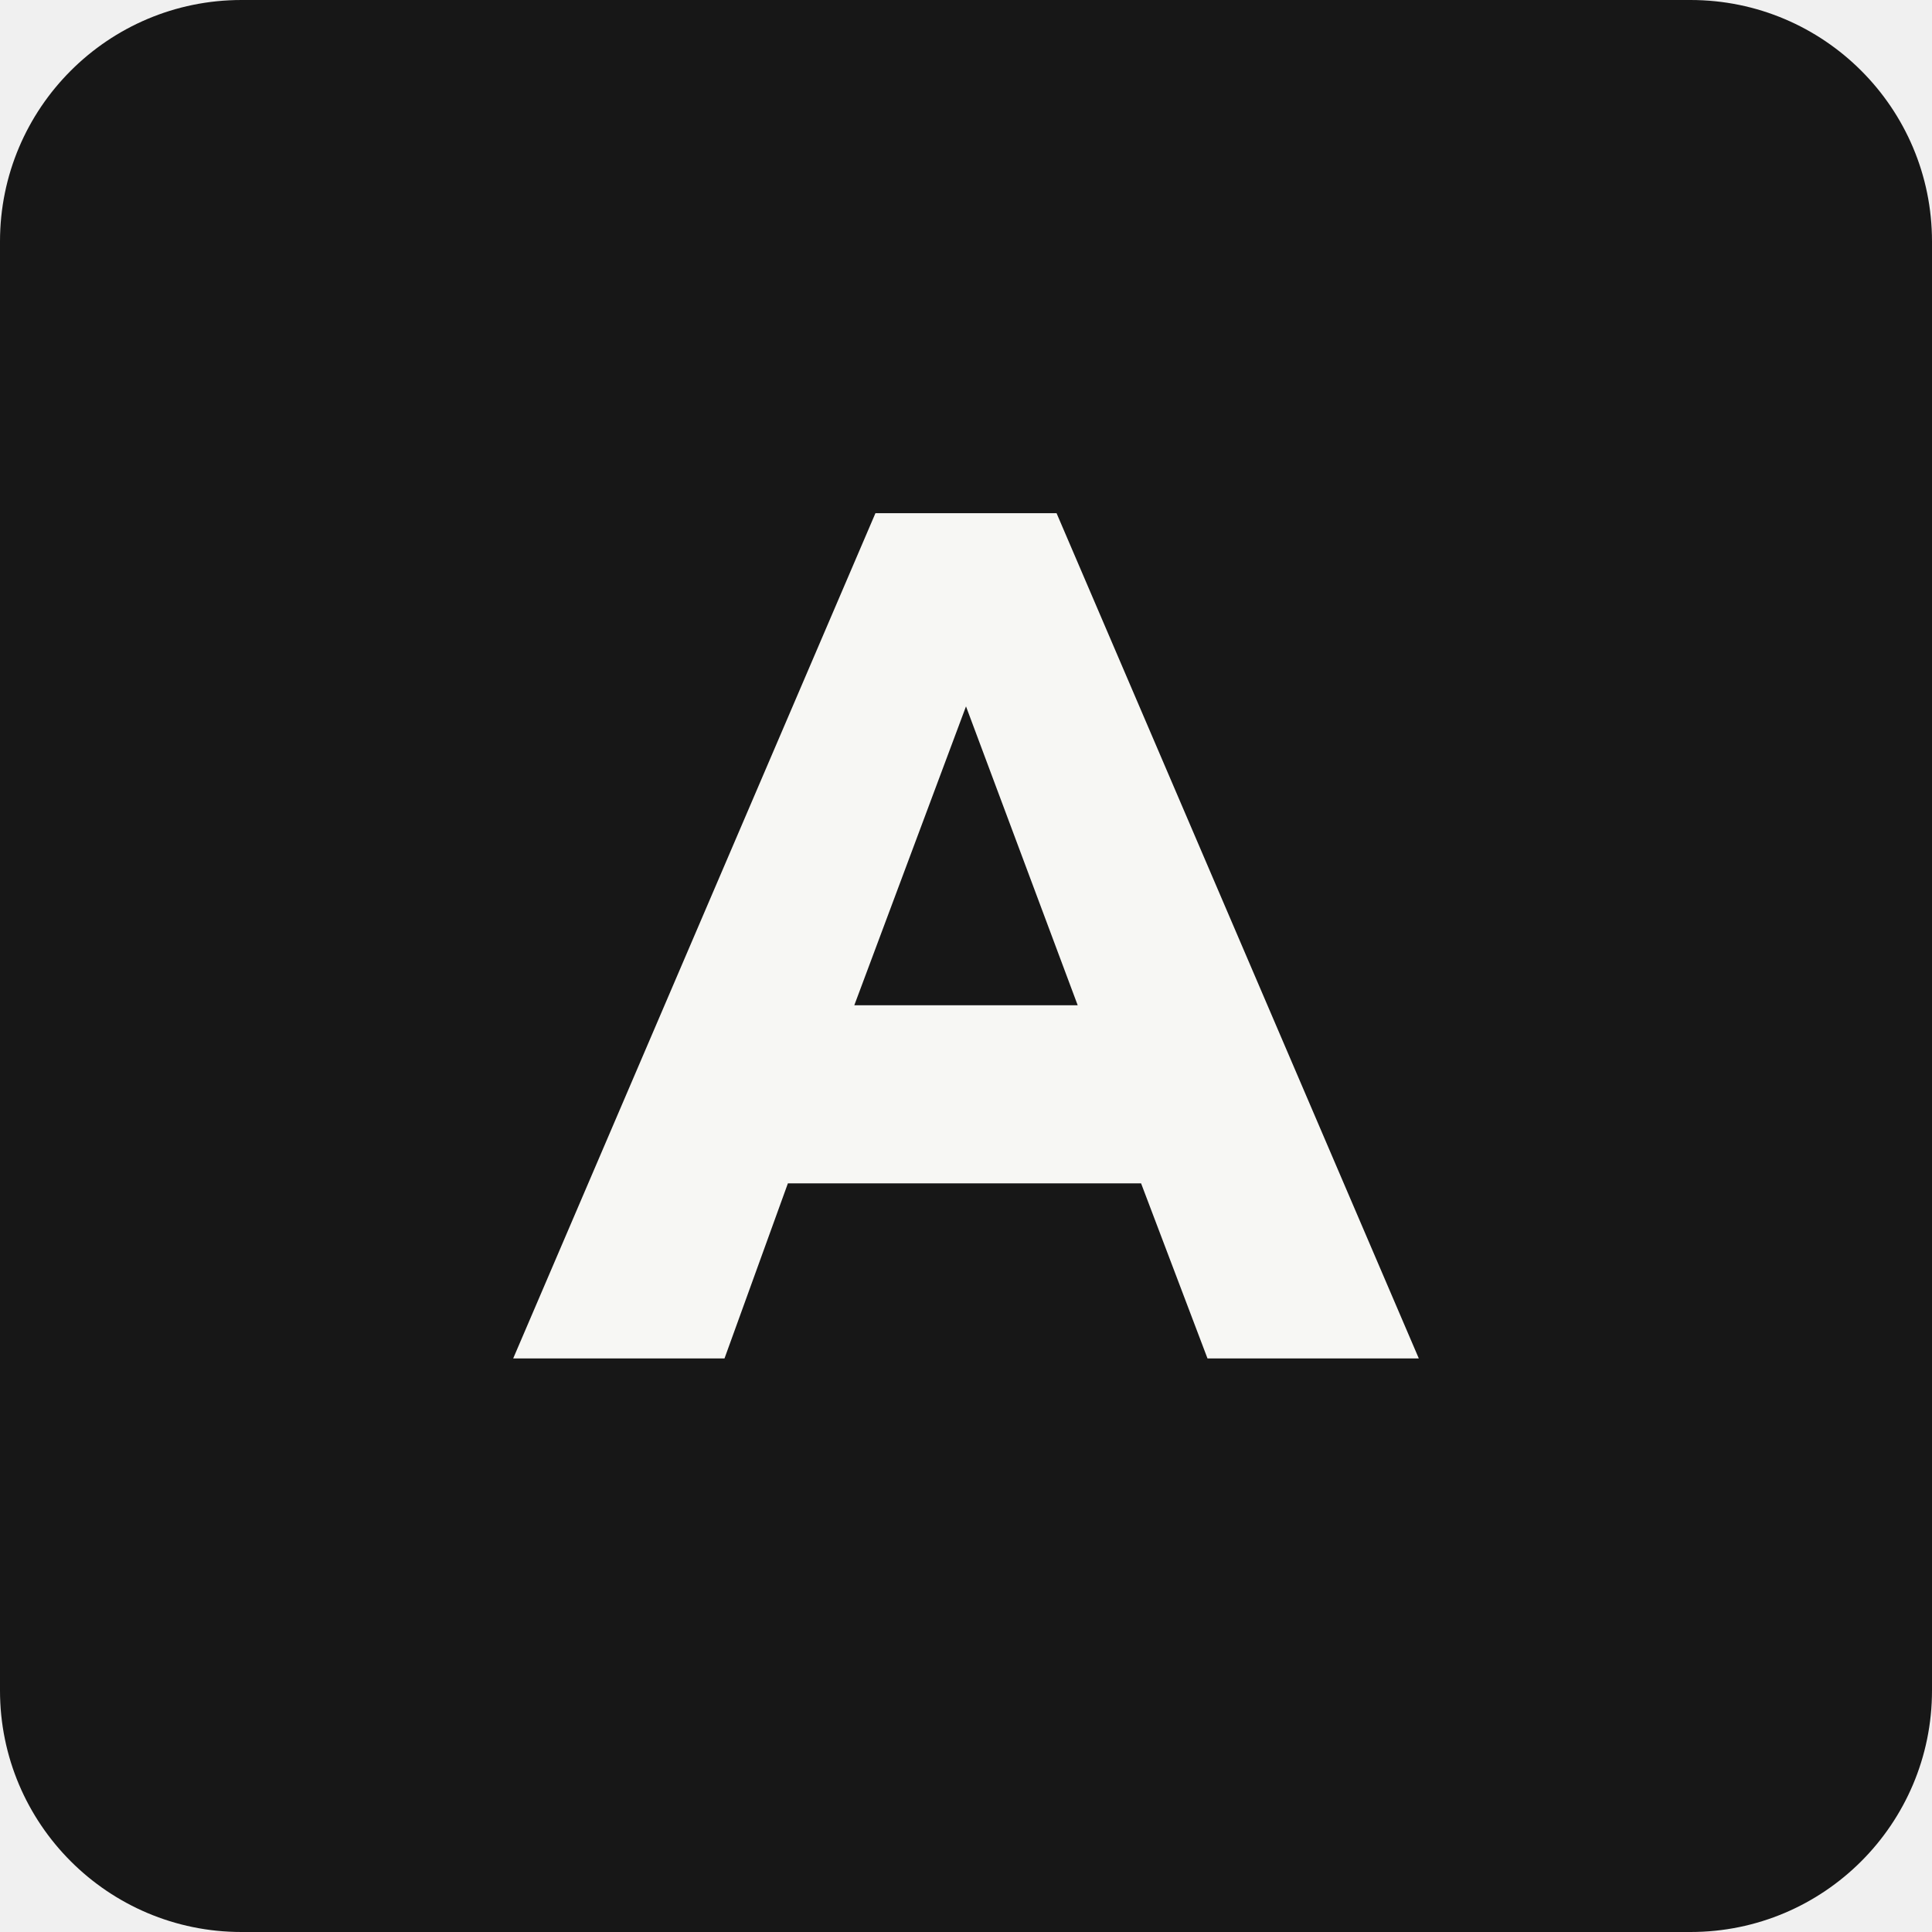
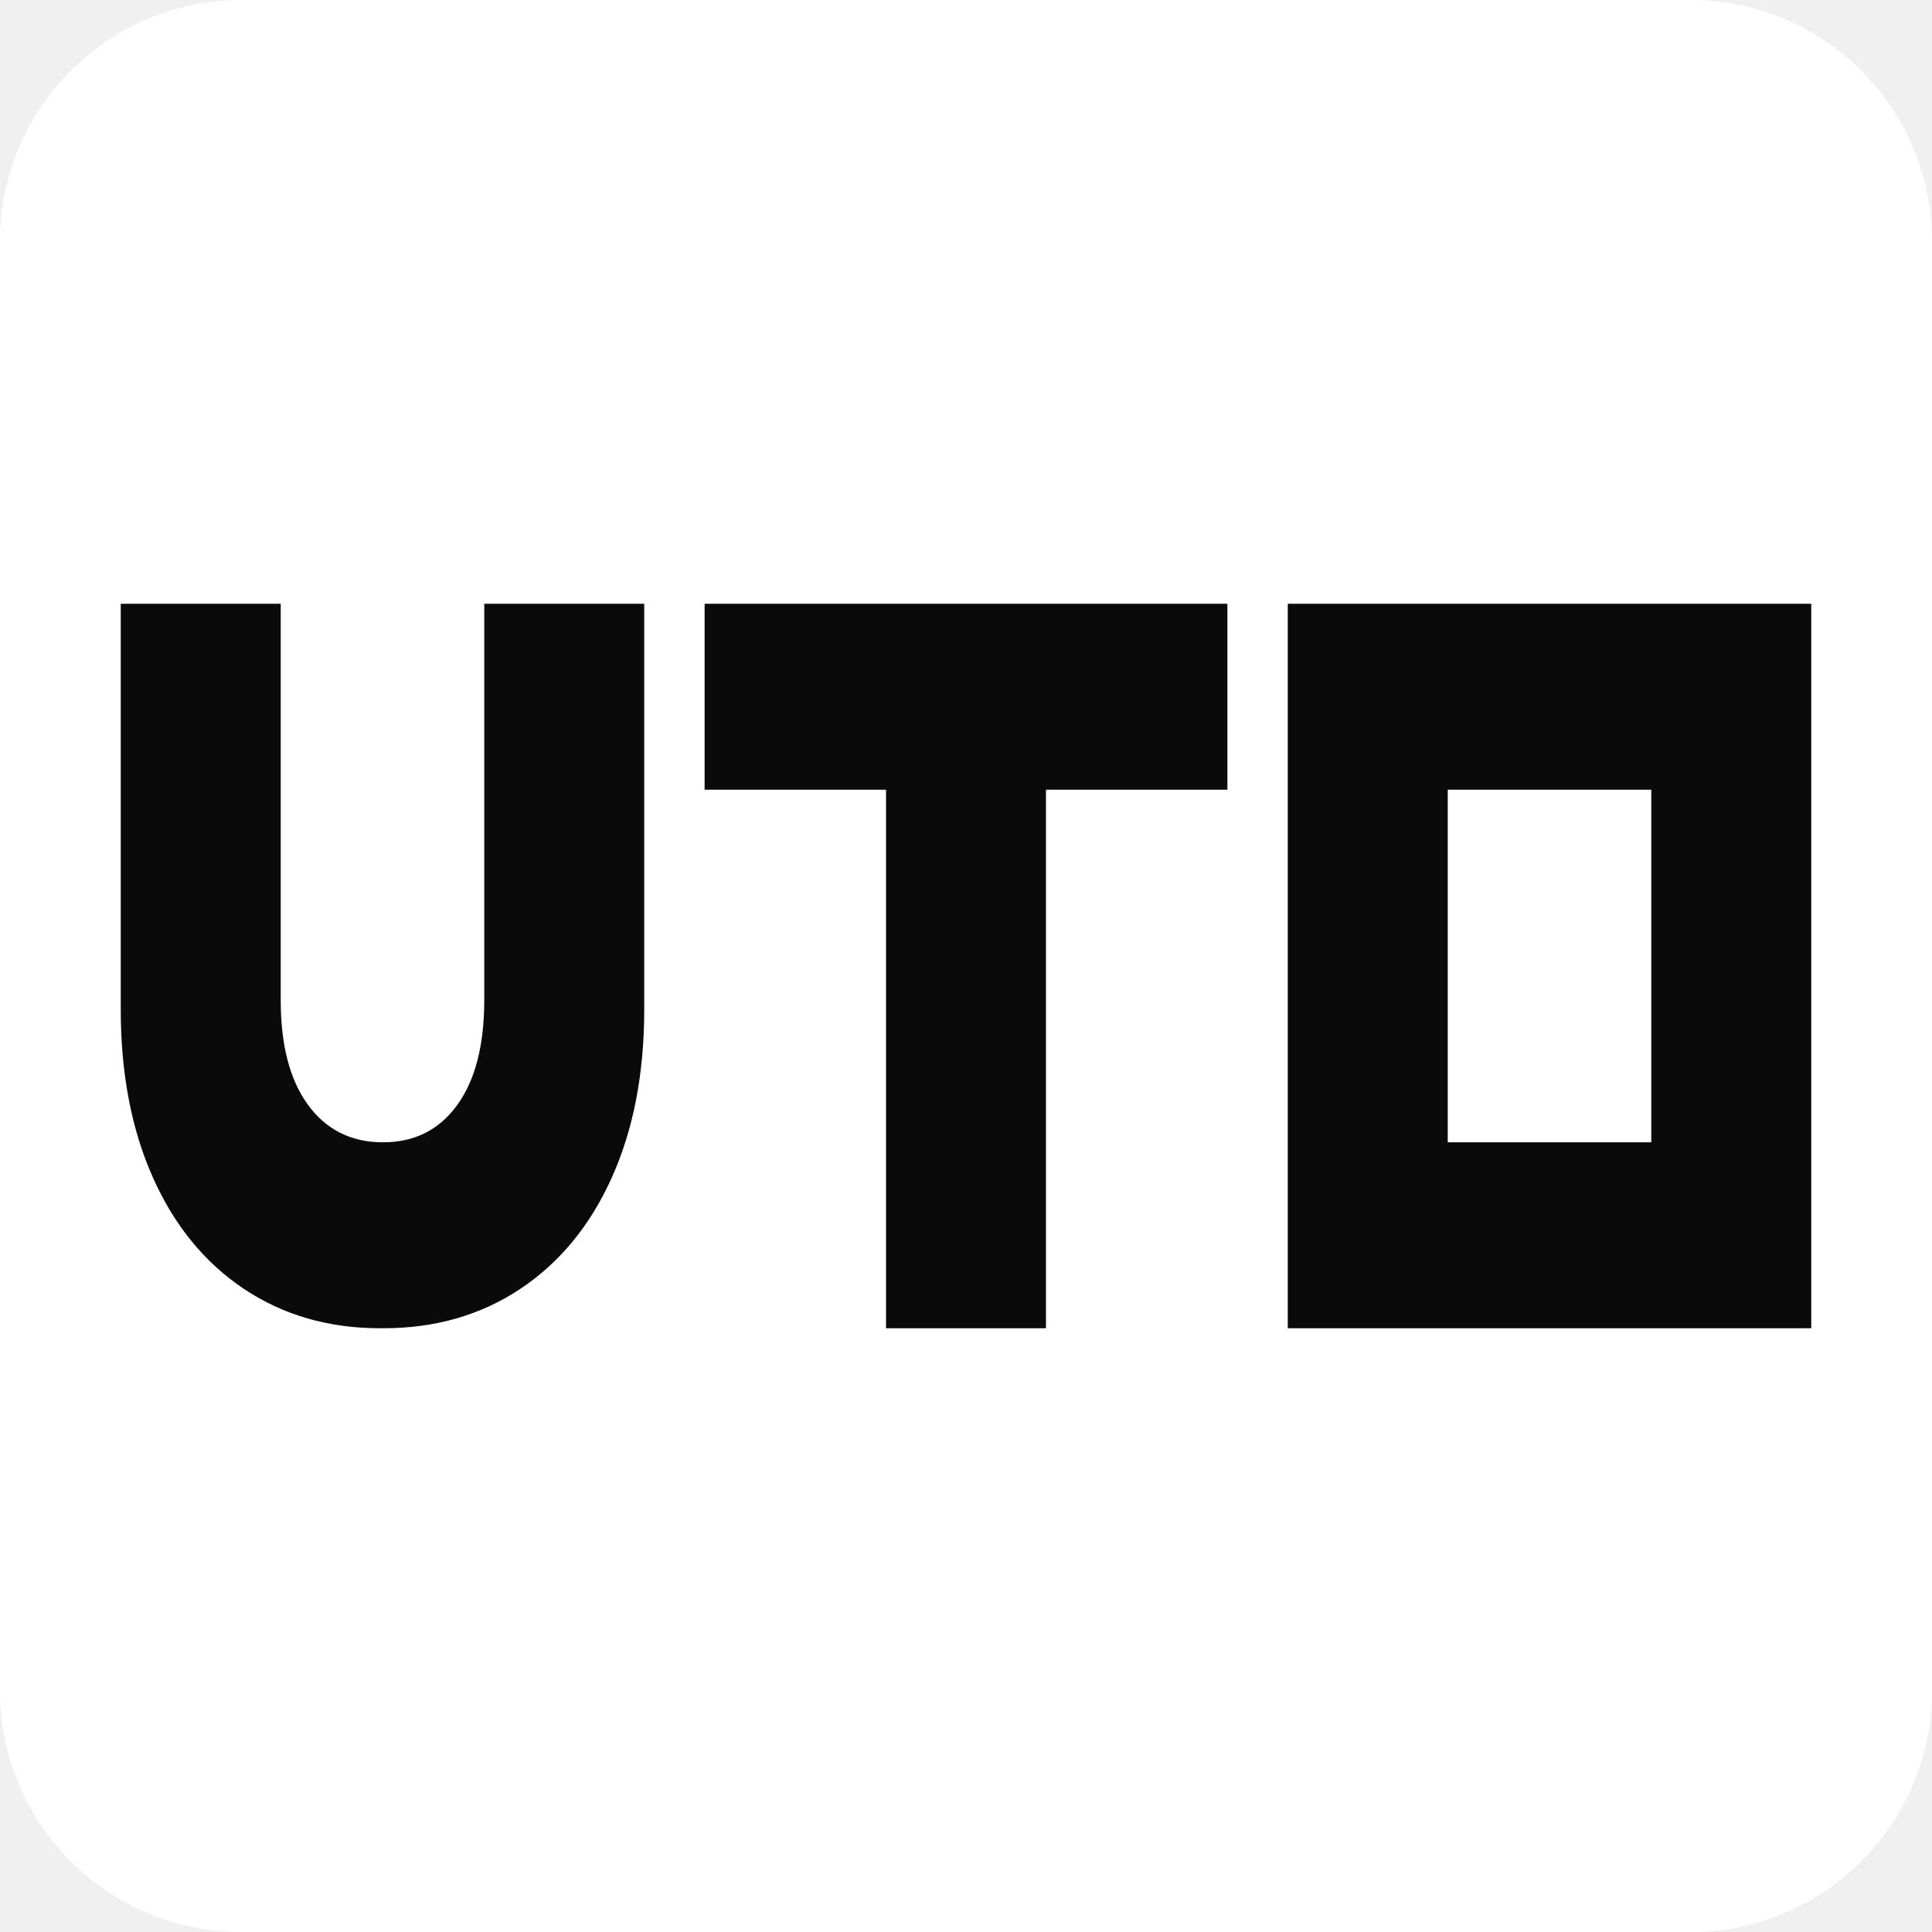
- <svg xmlns="http://www.w3.org/2000/svg" width="64" height="64" viewBox="0 0 64 64" role="img" aria-label="Atelier Uto">
-   <rect width="64" height="64" rx="8" fill="#171717" />
-   <path d="M17 45 29 17h6l12 28h-7l-2.2-5.8H26.1L24 45zm11.3-11.7h7.4L32 23.4z" fill="#f7f7f4" />
+ <svg xmlns="http://www.w3.org/2000/svg" width="64" height="64" viewBox="0 0 64 64" role="img" aria-label="Studio Uto">
+   <rect width="64" height="64" rx="8" fill="#ffffff" />
+   <path transform="translate(0 12.8) scale(1 0.6)" d="M12.59 52 Q10.033 52 8.08 49.827 Q6.128 47.653 5.064 43.673 Q4 39.694 4 34.4 L4 12 L9.299 12 L9.299 33.88 Q9.299 37.591 10.195 39.648 Q11.092 41.706 12.642 41.733 L12.699 41.733 Q14.249 41.733 15.145 39.676 Q16.042 37.618 16.042 33.88 L16.042 12 L21.341 12 L21.341 34.4 Q21.341 39.694 20.269 43.673 Q19.196 47.653 17.235 49.827 Q15.274 52 12.699 52 L12.59 52 Z M29.351 22.267 L23.341 22.267 L23.341 12 L40.659 12 L40.659 22.267 L34.649 22.267 L34.649 52 L29.351 52 Z M42.659 12 L60 12 L60 52 L42.659 52 Z M54.701 41.733 L54.701 22.267 L47.958 22.267 L47.958 41.733 Z" fill="#0a0a0a" />
</svg>
